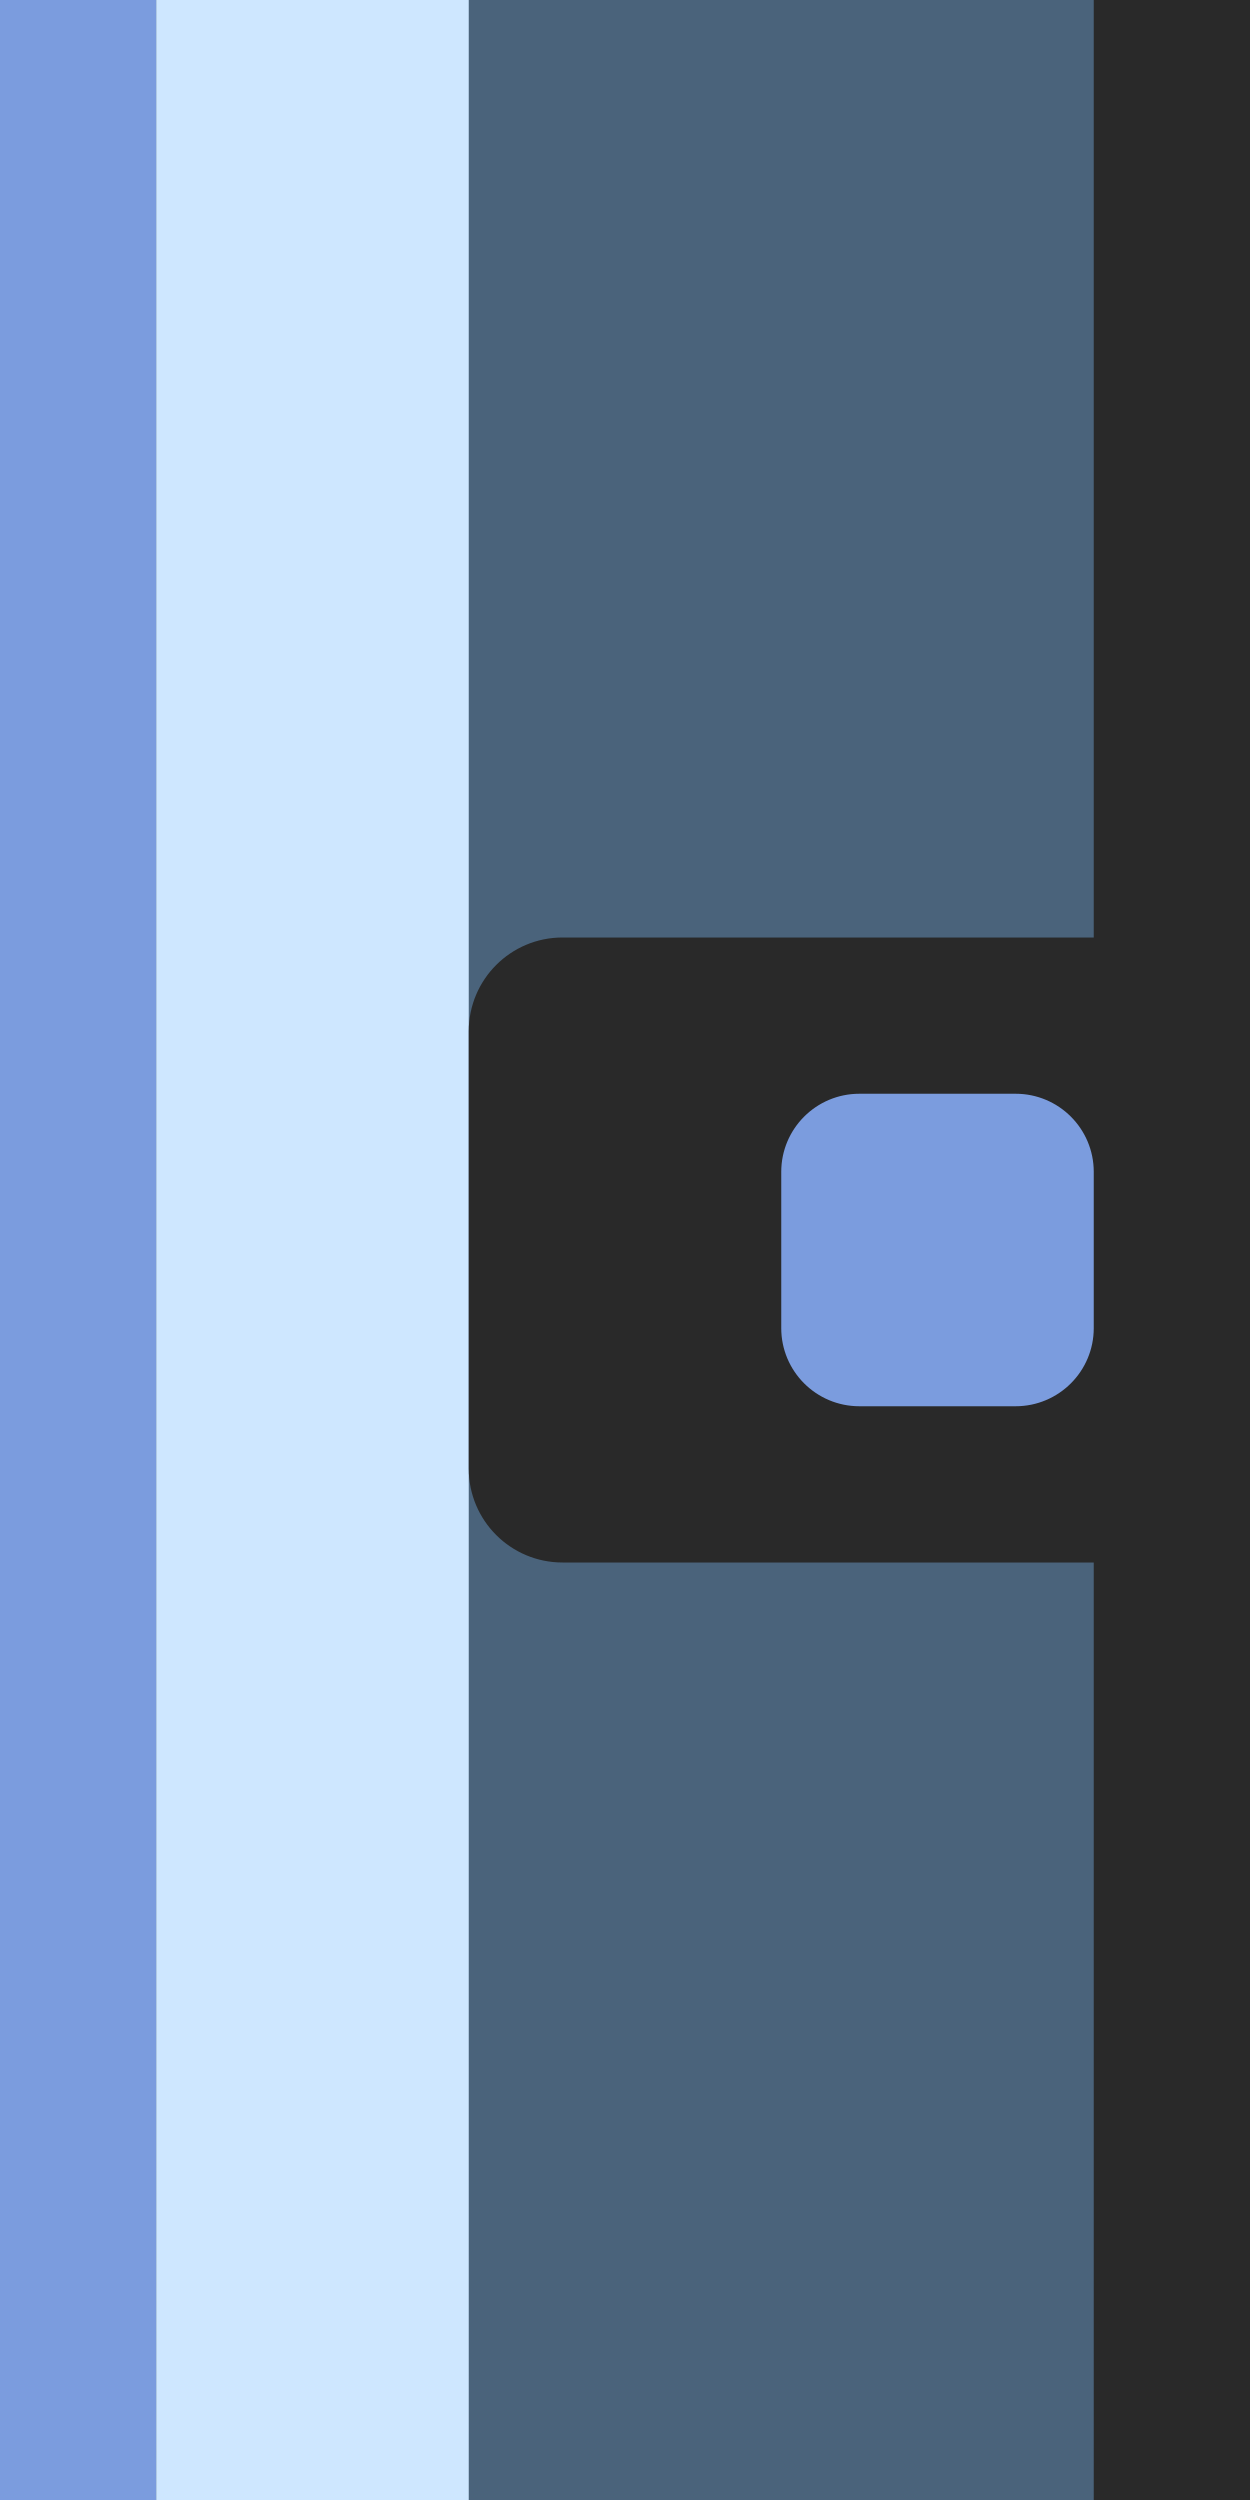
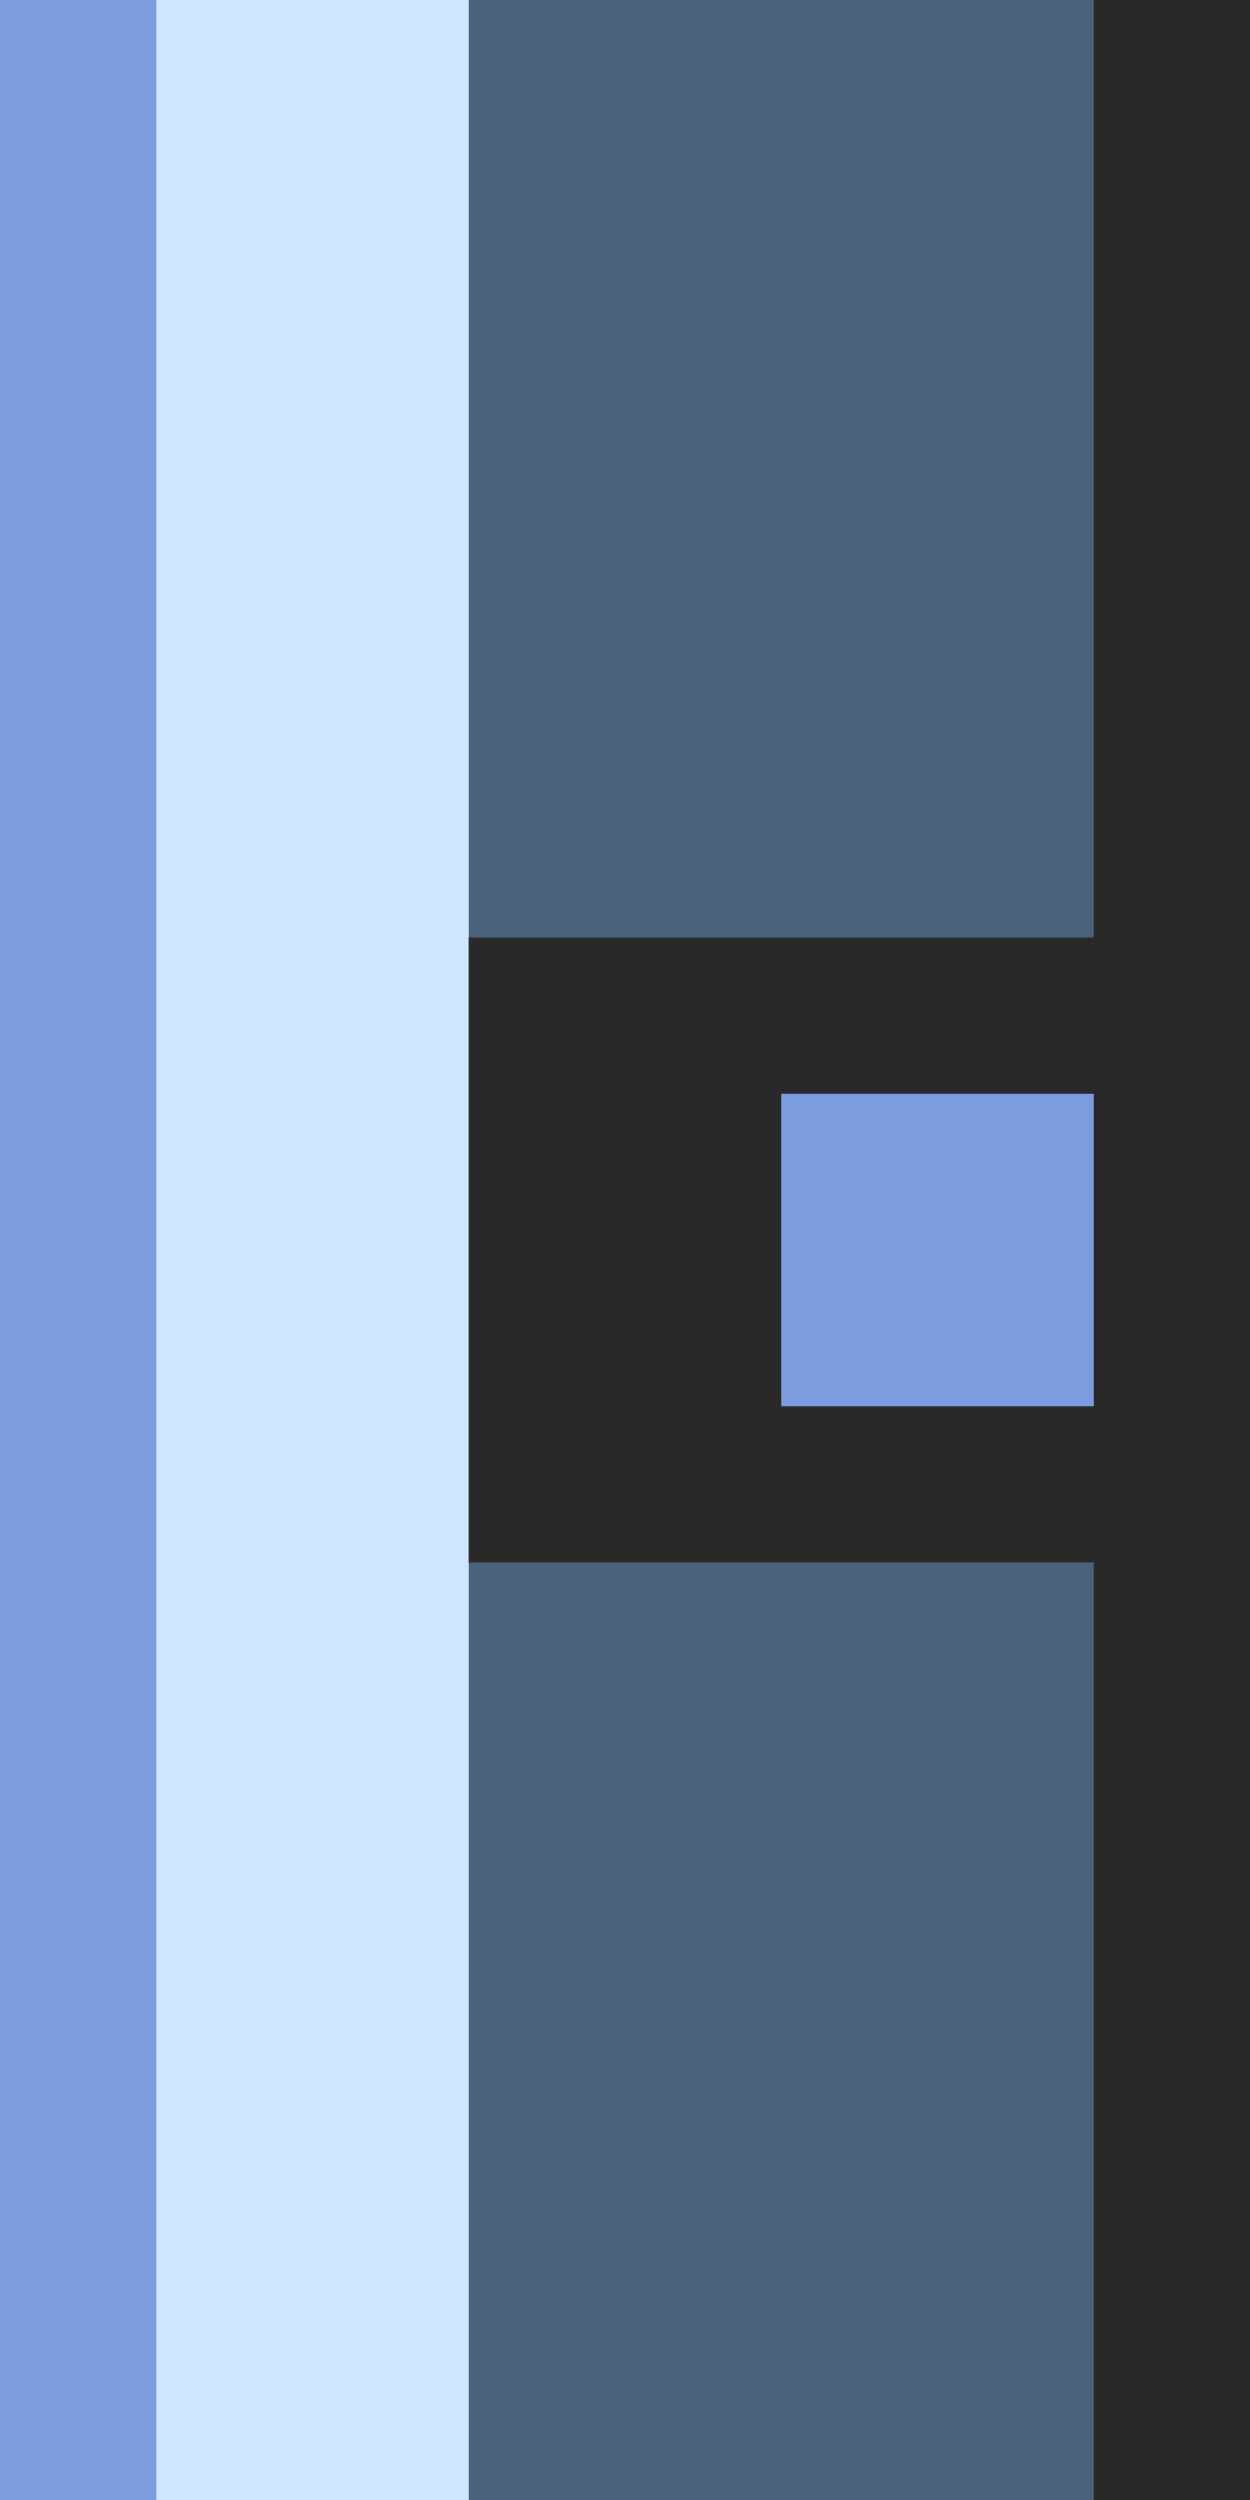
<svg xmlns="http://www.w3.org/2000/svg" width="64" height="128" viewBox="0 0 8 16">
  <rect x="0" y="0" width="8" height="16" fill="#4a637b" data-color="5" />
  <rect x="0" y="0" width="1" height="16" fill="#7b9cde" data-color="3" />
  <rect x="1" y="0" width="2" height="16" fill="#cee7ff" data-color="2" />
  <rect x="7" y="0" width="1" height="16" fill="#292929" data-color="9" />
-   <path d="M3 6.6 A0.6 0.6 0 0 1 3.6 6 L8 6 L8 10 L3.6 10 A0.6 0.6 0 0 1 3 9.4 Z" fill-rule="evenodd" fill="#292929" data-color="9" />
-   <path d="M5 7.5 A0.5 0.5 0 0 1 5.5 7 L6.5 7 A0.5 0.5 0 0 1 7 7.5 L7 8.5 A0.5 0.5 0 0 1 6.5 9 L5.5 9 A0.5 0.5 0 0 1 5 8.5 Z" fill-rule="evenodd" fill="#7b9cde" data-color="3" />
+   <rect x="3" y="6" width="5" height="4" fill="#292929" data-color="9" />
+   <rect x="5" y="7" width="2" height="2" fill="#7b9cde" data-color="3" />
</svg>
